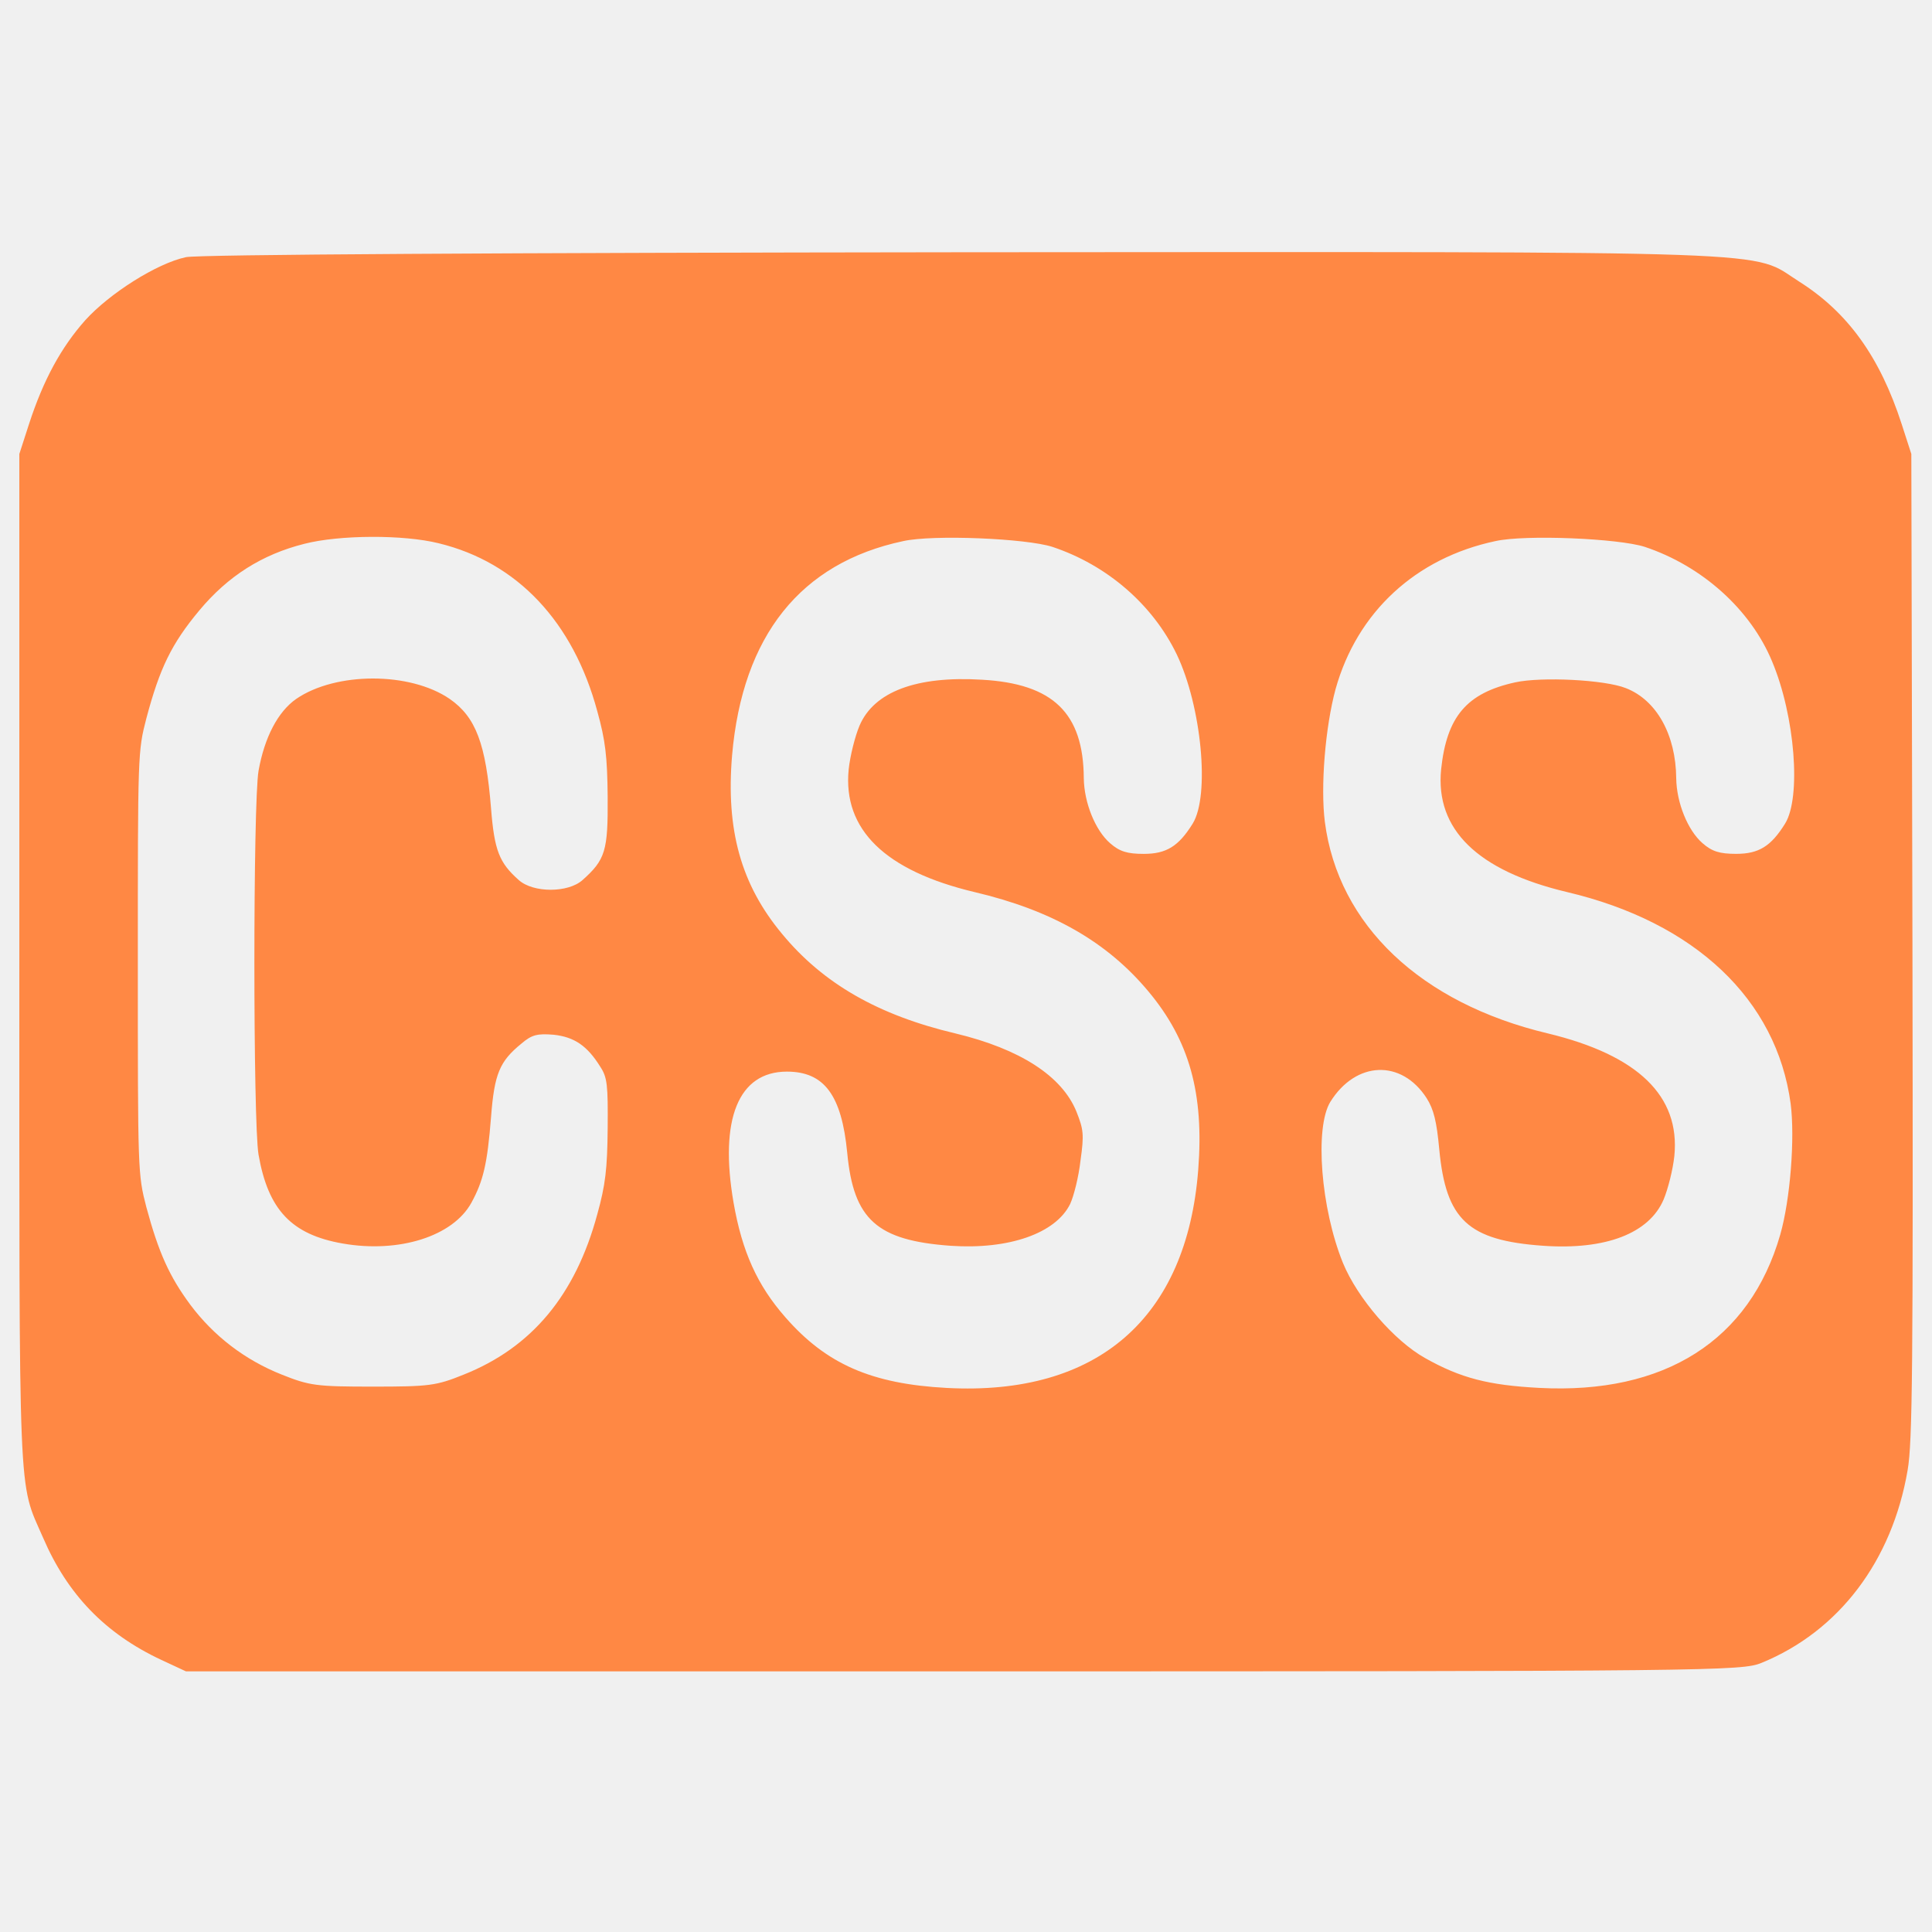
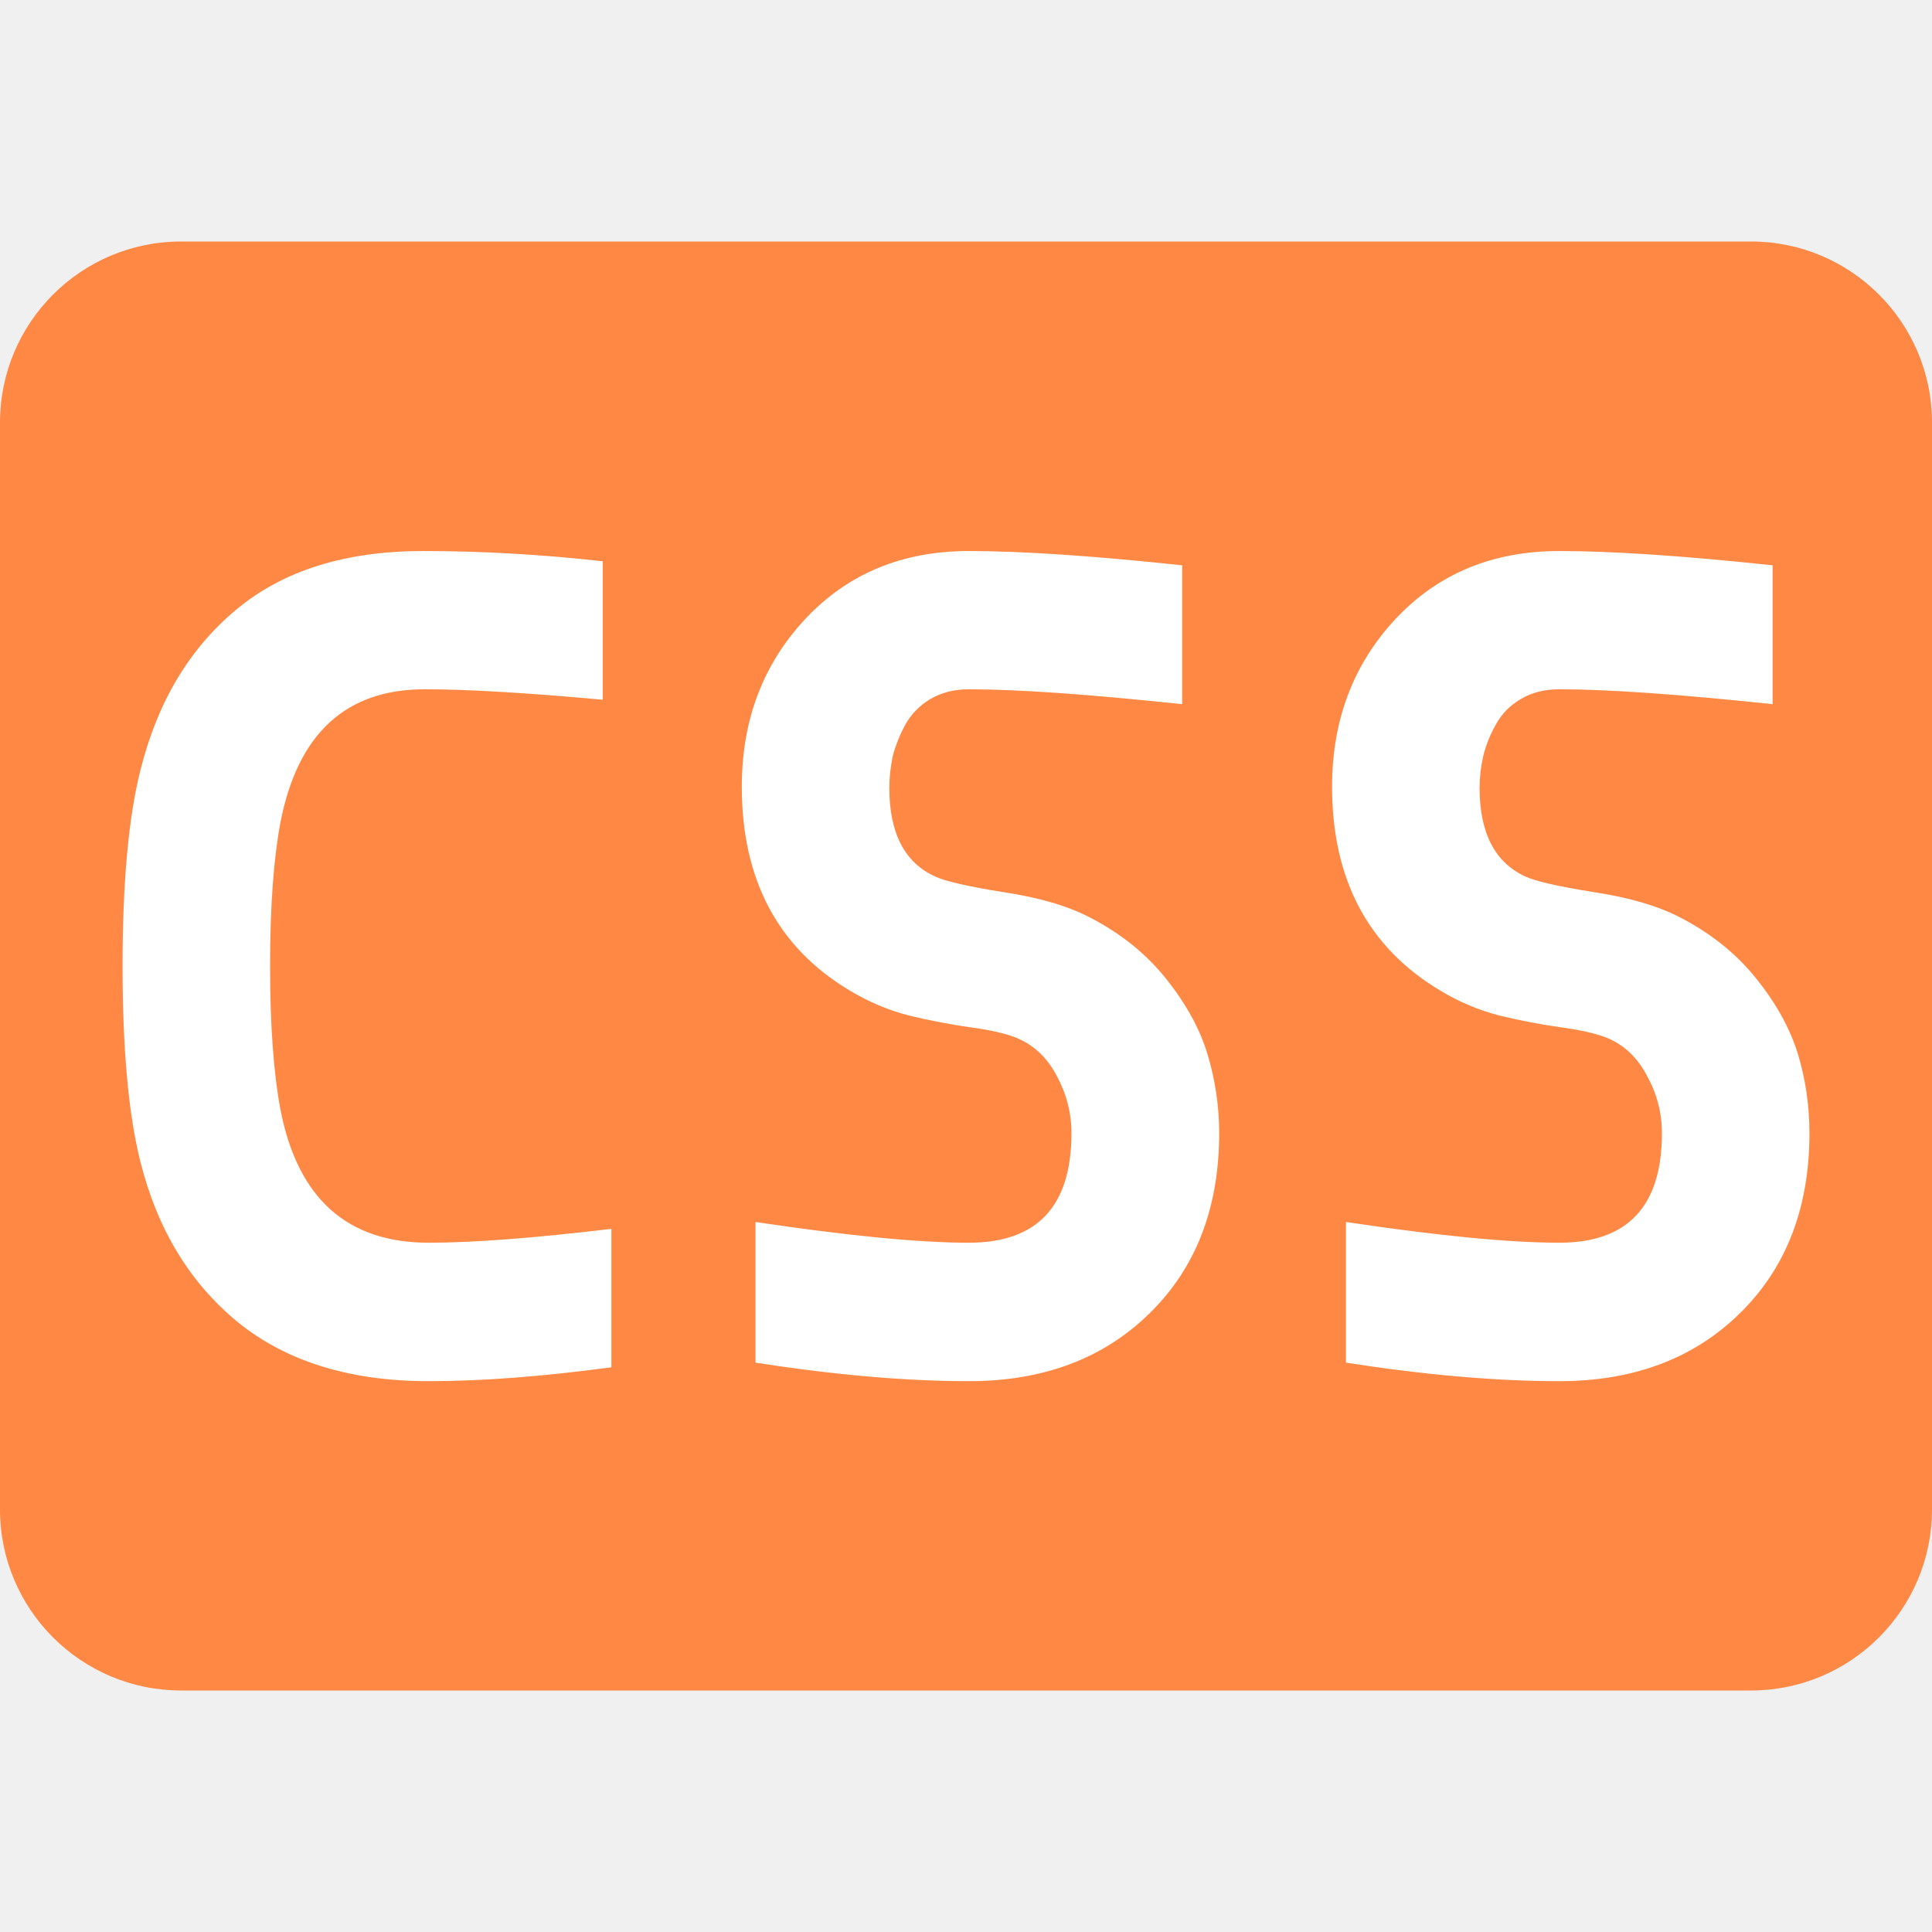
- <svg xmlns="http://www.w3.org/2000/svg" fill="#f84" preserveAspectRatio="none" x="0px" y="0px" viewBox="0 0 1000 1000">
-   <g transform="translate(0,511) scale(0.1,-0.12)">
-     <path d="M962.5,3149.1c-151.4-26.8-396.7-157.1-521.3-272.1c-124.6-116.9-216.6-256.8-291.3-448.4l-49.8-128.4V125c0-2393.6-7.7-2249.9,122.7-2499c126.5-245.3,322-414,611.3-527l128.4-49.8h4024.5c3882.6,0,4028.3,1.9,4129.9,36.4c400.5,136.1,676.5,438.8,757,831.7c24.9,120.8,28.8,429.3,24.9,2261.4l-5.8,2121.5l-49.8,128.4c-113.1,291.3-279.8,482.9-530.8,615.2c-258.7,136.1,26.8,128.4-4325.4,126.5C2624,3168.2,1020,3160.6,962.5,3149.1z M2271.4,1914.9c406.3-82.4,695.7-339.2,820.2-724.4c42.2-126.5,51.7-195.5,53.7-369.9c1.9-231.9-11.5-270.2-130.3-358.4c-74.7-55.6-254.9-55.6-329.6,0c-101.6,74.7-126.5,128.4-143.7,308.5c-26.8,279.8-78.6,394.8-214.6,473.3c-205.1,116.9-588.3,116.9-793.4,0c-95.8-55.6-164.8-166.7-195.5-310.4c-28.7-138-28.7-1517.8,0-1655.8c49.8-237.6,170.6-345,436.9-383.3c289.4-42.1,569.2,30.7,665,176.3c61.3,93.9,82.4,166.7,101.6,369.9c17.2,185.9,44.1,239.6,157.1,316.2c53.7,38.3,82.4,44.1,166.7,38.3c107.3-9.6,174.4-47.9,241.5-138c36.4-46,40.2-78.6,38.3-266.4c-1.9-174.4-11.5-243.4-53.7-369.9c-113.1-348.8-339.2-574.9-691.8-691.8c-141.8-47.9-178.2-51.7-469.5-51.7s-327.7,3.8-471.4,51.7c-191.6,63.3-352.6,166.7-473.3,300.9c-109.2,122.7-164.8,226.1-228.1,421.6c-44.1,141.8-44.1,151.4-44.1,1054s0,912.2,44.1,1054c69,216.5,130.3,322,274.1,465.7c147.6,147.6,323.9,241.5,544.3,287.5C1755.9,1951.3,2087.4,1953.2,2271.4,1914.9z M5446.9,1899.6c283.7-78.6,519.4-249.1,643.9-463.8c128.4-224.2,172.5-609.4,82.4-730.2c-72.8-97.7-136.1-130.3-253-130.3c-84.3,0-124.6,9.6-174.4,46c-76.7,55.6-134.2,174.4-136.1,279.8c-1.9,281.7-159,408.2-527,425.4c-339.2,17.2-559.6-51.7-634.4-199.3c-23-46-47.9-128.4-55.6-187.8c-30.7-258.7,187.8-436.9,651.6-528.9c400.5-78.6,686.1-214.6,900.7-429.3C6156-229.6,6232.6-457.6,6202-787.3c-59.4-640.1-521.3-975.5-1301.2-941c-390.9,17.3-624.8,103.5-835.6,304.7c-145.6,138-224.2,283.6-268.3,494.4c-74.7,360.3,24.9,565.3,276,565.3c193.6,0,283.6-101.6,312.4-350.7c32.6-287.5,153.3-377.5,534.7-400.5c302.8-17.2,544.3,53.7,619,180.1c19.2,34.5,44.1,116.9,53.7,187.8c19.2,113.1,15.3,134.2-21.1,210.8c-74.7,153.3-291.3,270.2-626.7,337.3c-398.6,78.6-684.2,214.6-896.9,429.3c-212.7,212.7-291.3,448.4-258.7,770.4c53.7,515.5,354.5,829.8,885.4,923.7C4829.8,1953.2,5310.8,1936,5446.9,1899.6z M8513.1,1899.6c297-82.4,548.1-270.2,659.3-494.4c118.8-235.7,151.4-586.4,67.1-699.5c-72.8-97.7-136.1-130.3-252.9-130.3c-84.3,0-124.6,9.6-174.4,46c-76.7,55.6-134.2,174.4-136.1,279.8c-1.9,187.8-101.5,337.3-260.6,389c-109.2,36.4-437,49.8-573,24.9c-251-46-354.5-147.6-383.3-375.6c-30.6-258.7,187.8-436.9,651.6-528.9c663.1-130.3,1084.7-463.8,1157.5-912.2c23-149.5-1.9-413.9-53.7-565.3c-157.1-456.1-597.9-689.9-1247.6-661.2c-262.5,11.5-406.3,42.2-590.2,128.4c-161,74.8-350.7,258.7-425.5,410.1c-115,235.7-147.5,584.5-65.2,695.7c132.2,176.3,368,184,498.3,15.3c36.4-47.9,51.8-99.6,65.2-220.4C7484-1003.8,7599-1092,7986.1-1115c325.8-19.2,550,53.7,624.7,199.3c23,46,47.9,128.4,55.6,187.8c30.7,258.7-187.8,435-655.4,528.9C7353.7-68.6,6926.4,268.7,6857.4,713.3c-23,151.4,1.9,408.2,55.6,573c111.2,331.5,413.9,565.3,827.9,638.2C7896.1,1953.2,8377.1,1936,8513.1,1899.6z" />
-   </g>
+ <svg xmlns="http://www.w3.org/2000/svg" viewBox="0 0 96 96">
+   <rect fill="#f84" height="72" rx="9" width="96" y="12" />
+   <path fill="#fff" d="m21.02 27.38c-3.86 0-6.96.97-9.29 2.92-2.33 1.94-3.91 4.6-4.75 7.96-.59 2.33-.89 5.58-.89 9.74s.3 7.41.89 9.74c.84 3.34 2.45 6 4.84 7.96 2.41 1.95 5.57 2.93 9.48 2.93 2.64 0 5.66-.23 9.08-.69v-6.88c-3.85.46-6.88.69-9.08.69-4.05 0-6.5-2.2-7.36-6.59-.34-1.79-.52-4.18-.52-7.16s.18-5.37.52-7.16c.86-4.39 3.25-6.59 7.16-6.59 2.08 0 5.03.17 8.85.52v-6.88c-3.03-.34-6.01-.51-8.93-.51zm27.12 0c-3.3 0-6.01 1.12-8.13 3.38-2.1 2.25-3.15 5.03-3.15 8.33 0 4.62 1.79 8 5.38 10.14.94.56 1.91.97 2.92 1.23 1.04.25 2.04.44 3.01.58.98.13 1.74.3 2.29.51.88.35 1.56.98 2.04 1.89.49.9.74 1.85.74 2.87 0 3.63-1.7 5.44-5.1 5.44-2.46 0-5.99-.34-10.6-1.03v6.99c3.94.61 7.47.92 10.6.92 3.71 0 6.71-1.13 9-3.39 2.29-2.25 3.44-5.23 3.44-8.93 0-1.36-.2-2.67-.58-3.93s-1.07-2.51-2.06-3.75-2.25-2.25-3.78-3.04c-1.09-.57-2.52-.99-4.3-1.26-1.76-.28-2.88-.54-3.38-.77-1.53-.69-2.29-2.16-2.29-4.41 0-.52.06-1.04.17-1.58.14-.53.35-1.06.63-1.57.29-.52.7-.94 1.23-1.26.56-.33 1.2-.49 1.92-.49 2.43 0 5.96.25 10.6.74v-6.9c-4.49-.48-8.02-.71-10.6-.71zm29.34 0c-3.31 0-6.02 1.12-8.14 3.38-2.1 2.25-3.15 5.03-3.15 8.33 0 4.62 1.8 8 5.39 10.14.93.56 1.91.97 2.92 1.23 1.03.25 2.03.44 3.01.58.97.13 1.73.3 2.29.51.88.35 1.55.98 2.03 1.89.5.9.75 1.85.75 2.87 0 3.63-1.7 5.44-5.1 5.44-2.47 0-6-.34-10.6-1.03v6.99c3.93.61 7.46.92 10.6.92 3.7 0 6.7-1.13 8.99-3.39 2.29-2.25 3.44-5.23 3.44-8.93 0-1.36-.19-2.67-.57-3.93-.39-1.26-1.07-2.51-2.07-3.75-.99-1.24-2.25-2.25-3.78-3.04-1.09-.57-2.52-.99-4.29-1.26-1.76-.28-2.89-.54-3.39-.77-1.52-.69-2.29-2.16-2.29-4.41 0-.52.06-1.04.18-1.58.13-.53.34-1.06.63-1.57.28-.52.69-.94 1.23-1.26.55-.33 1.19-.49 1.92-.49 2.42 0 5.96.25 10.6.74v-6.9c-4.49-.48-8.03-.71-10.6-.71z" />
</svg>
